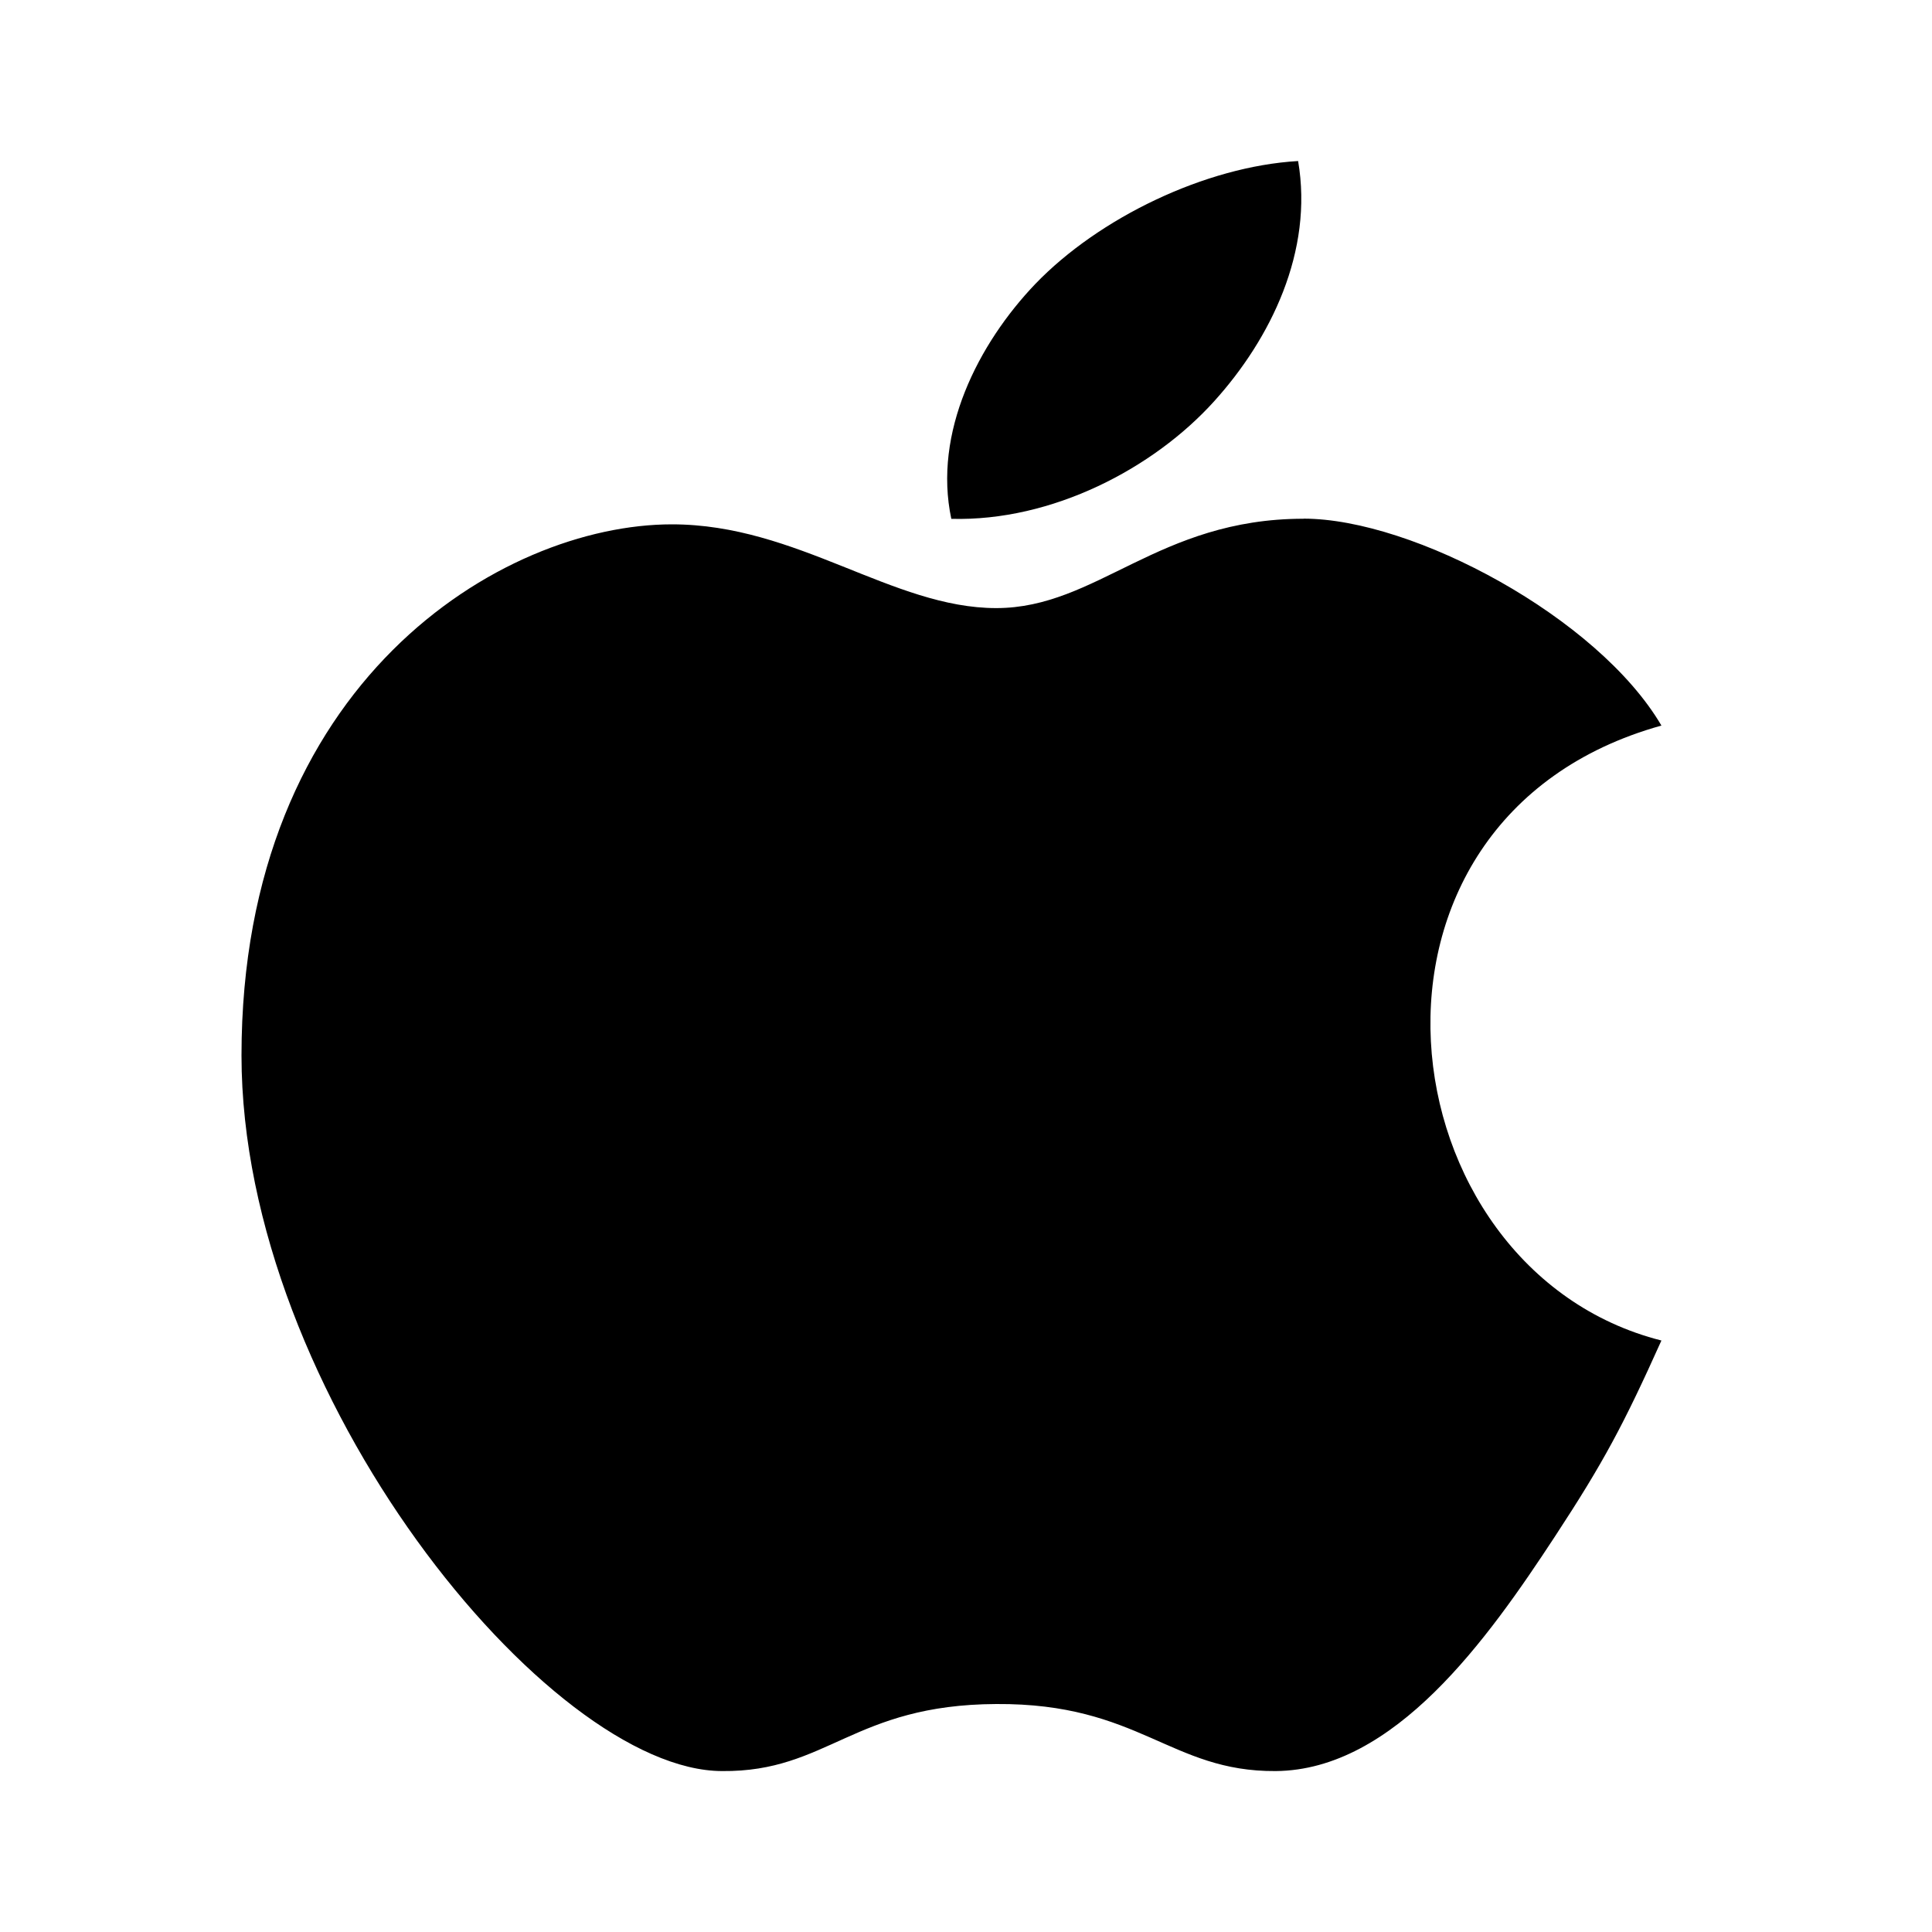
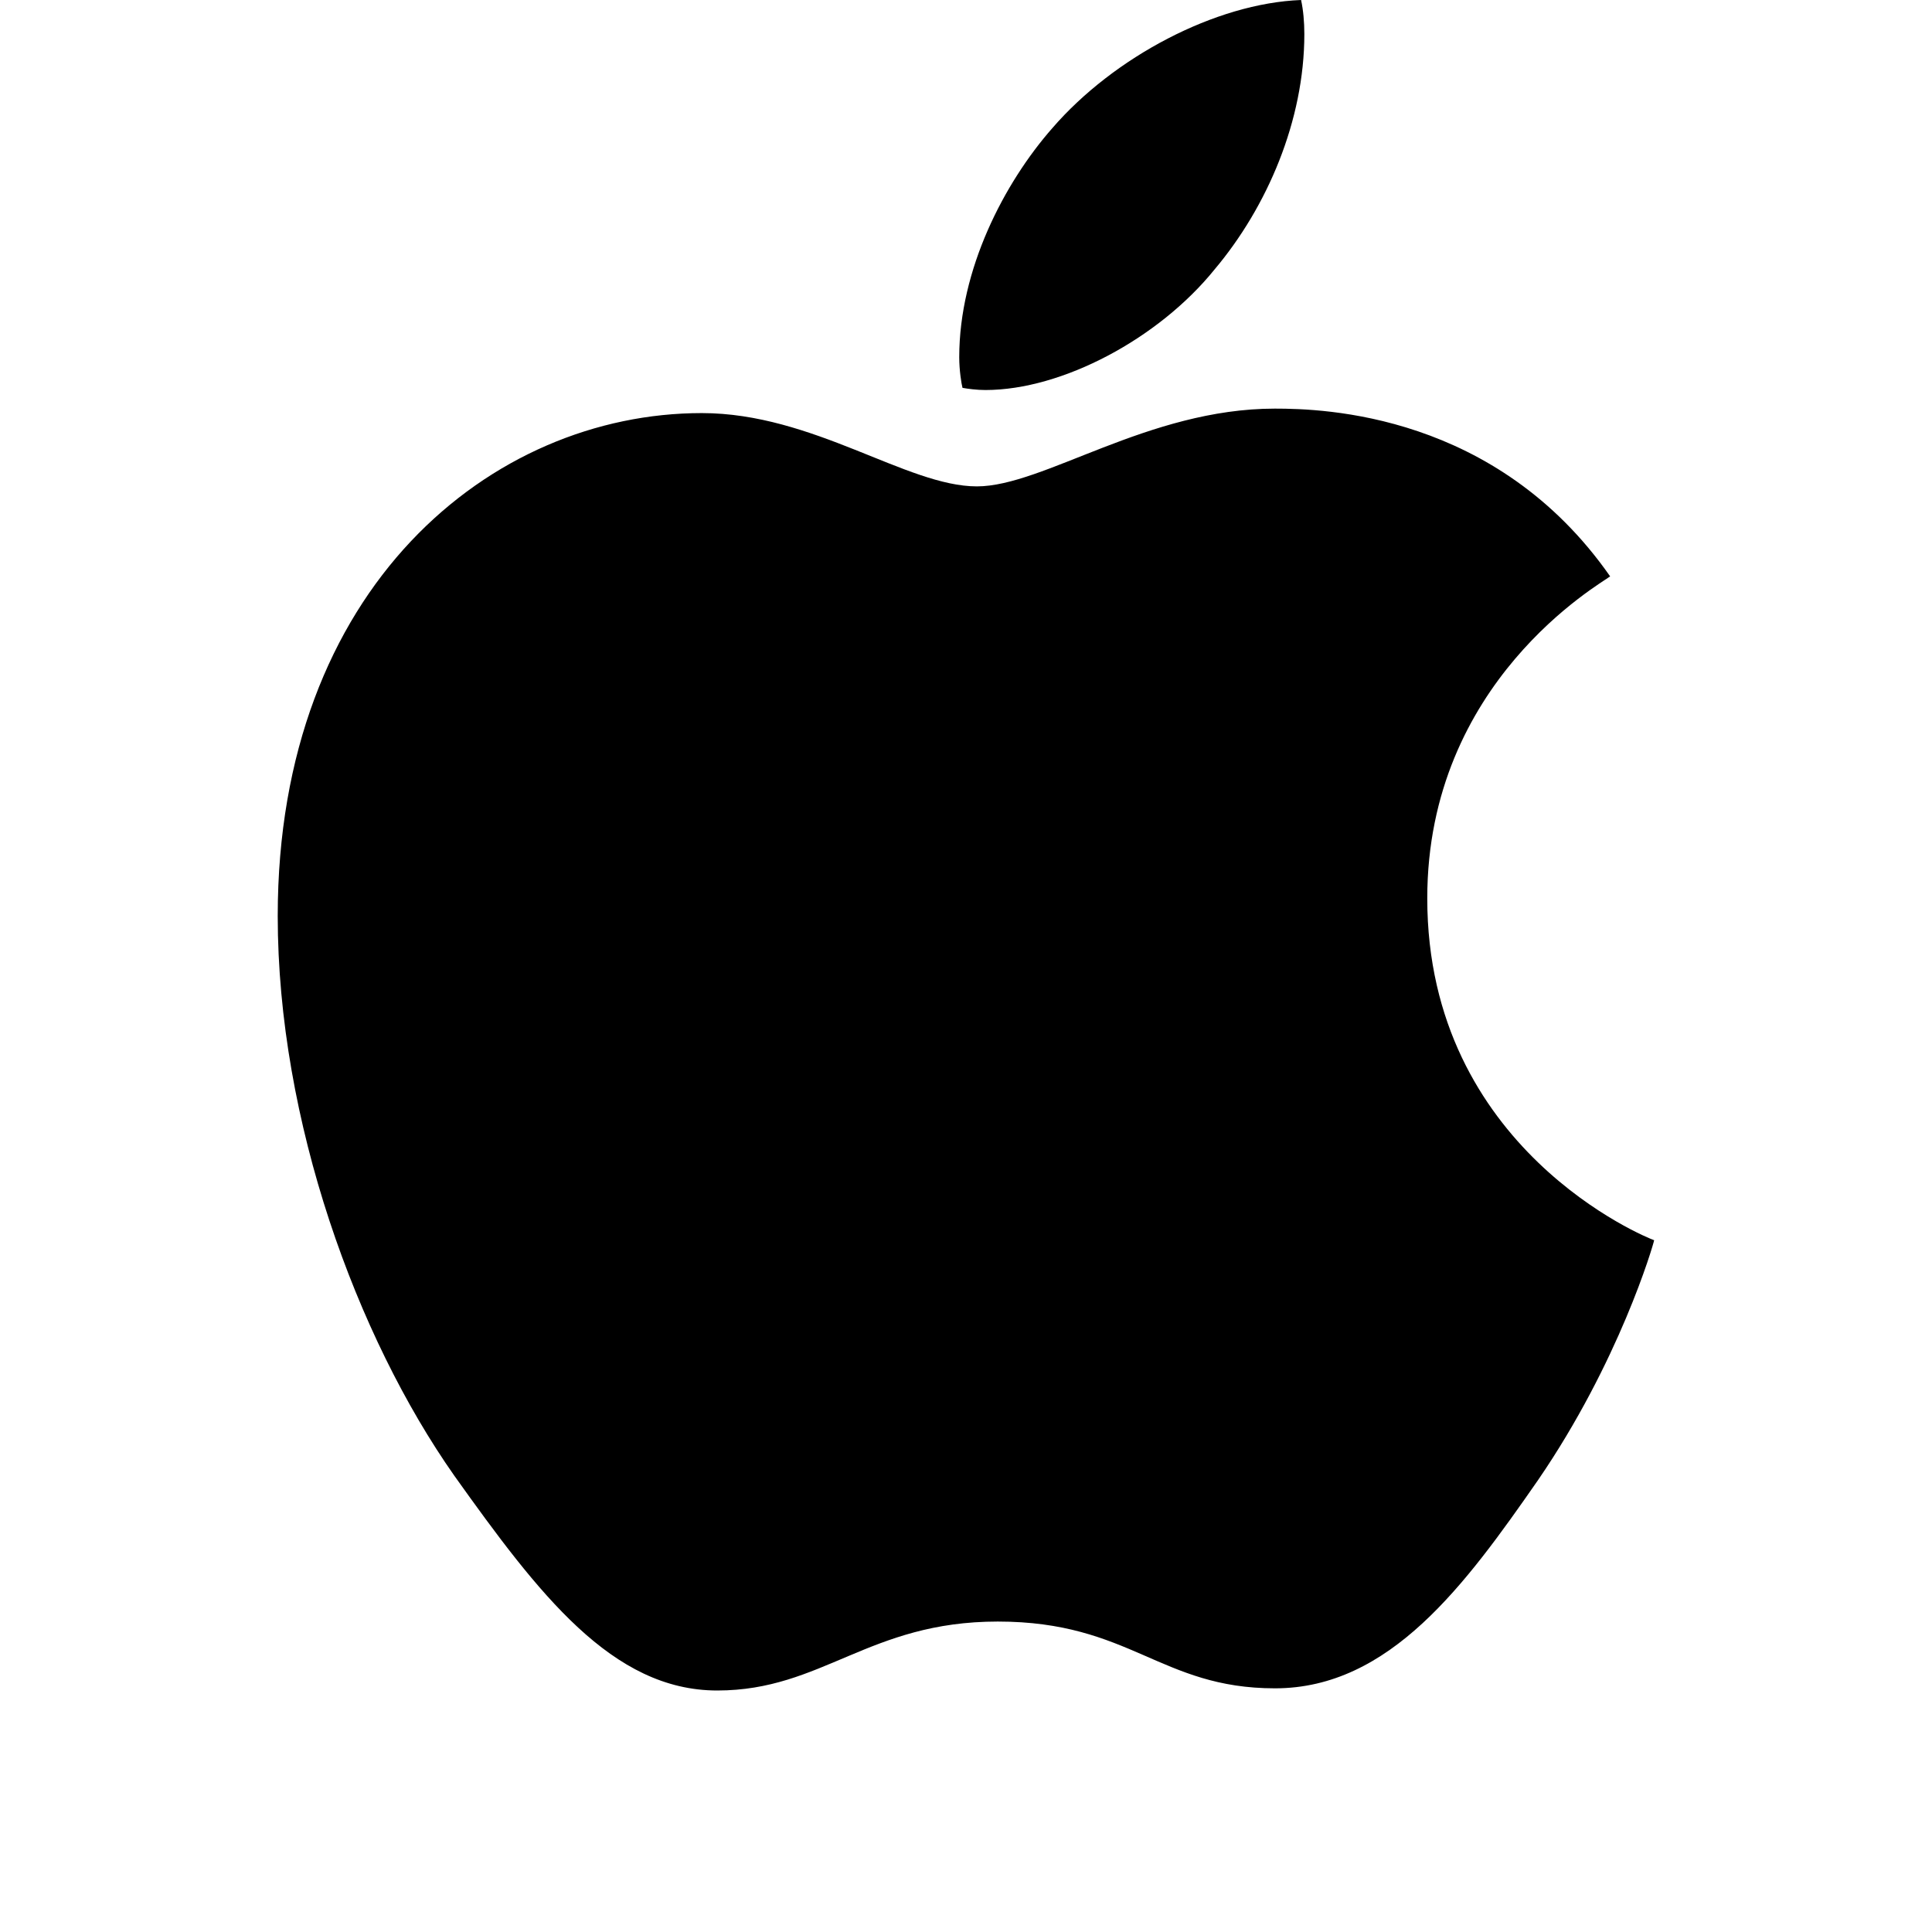
- <svg xmlns="http://www.w3.org/2000/svg" viewBox="0 0 20 20" aria-label="iOS icon">
-   <path fill-rule="evenodd" fill="currentColor" d="M13.495 5.37c-1.508 0-2.138.925-3.182.925-1.074 0-2.057-.867-3.357-.867-1.768 0-4.456 1.639-4.456 5.498 0 3.51 3.182 7.408 4.977 7.408 1.09.01 1.356-.687 2.836-.694 1.481-.01 1.801.702 2.893.694 1.23-.01 2.191-1.361 2.893-2.432.503-.767.71-1.158 1.1-2.025-2.894-.733-3.47-5.4 0-6.366-.655-1.117-2.567-2.142-3.705-2.142m-.056-3.702c-.962.056-2.064.59-2.72 1.272-.593.62-1.06 1.541-.87 2.432 1.045.028 2.093-.522 2.72-1.216.587-.649 1.03-1.555.87-2.488" />
+ <svg xmlns="http://www.w3.org/2000/svg" width="16" height="16">
+   <g fill="none" fill-rule="evenodd">
+     <path d="M0 0h16v16H0z" />
+     <path d="M13.335 4.773c-.082.063-1.515.871-1.515 2.667 0 2.078 1.824 2.813 1.879 2.831-.009.045-.29 1.007-.962 1.987-.6.863-1.225 1.724-2.178 1.724-.952 0-1.197-.553-2.296-.553-1.07 0-1.452.571-2.323.571-.87 0-1.478-.798-2.177-1.778C2.953 11.07 2.3 9.282 2.3 7.586c0-2.722 1.77-4.165 3.512-4.165.925 0 1.697.607 2.278.607.553 0 1.415-.644 2.468-.644.4 0 1.833.037 2.777 1.39zm-3.277-2.541c.436-.517.744-1.234.744-1.95 0-.1-.009-.2-.027-.282-.708.027-1.551.472-2.06 1.061-.399.454-.771 1.17-.771 1.897 0 .11.018.219.027.254.044.008.117.018.19.018.636 0 1.435-.426 1.897-.998z" fill="#000" fill-rule="nonzero" />
+   </g>
</svg>
